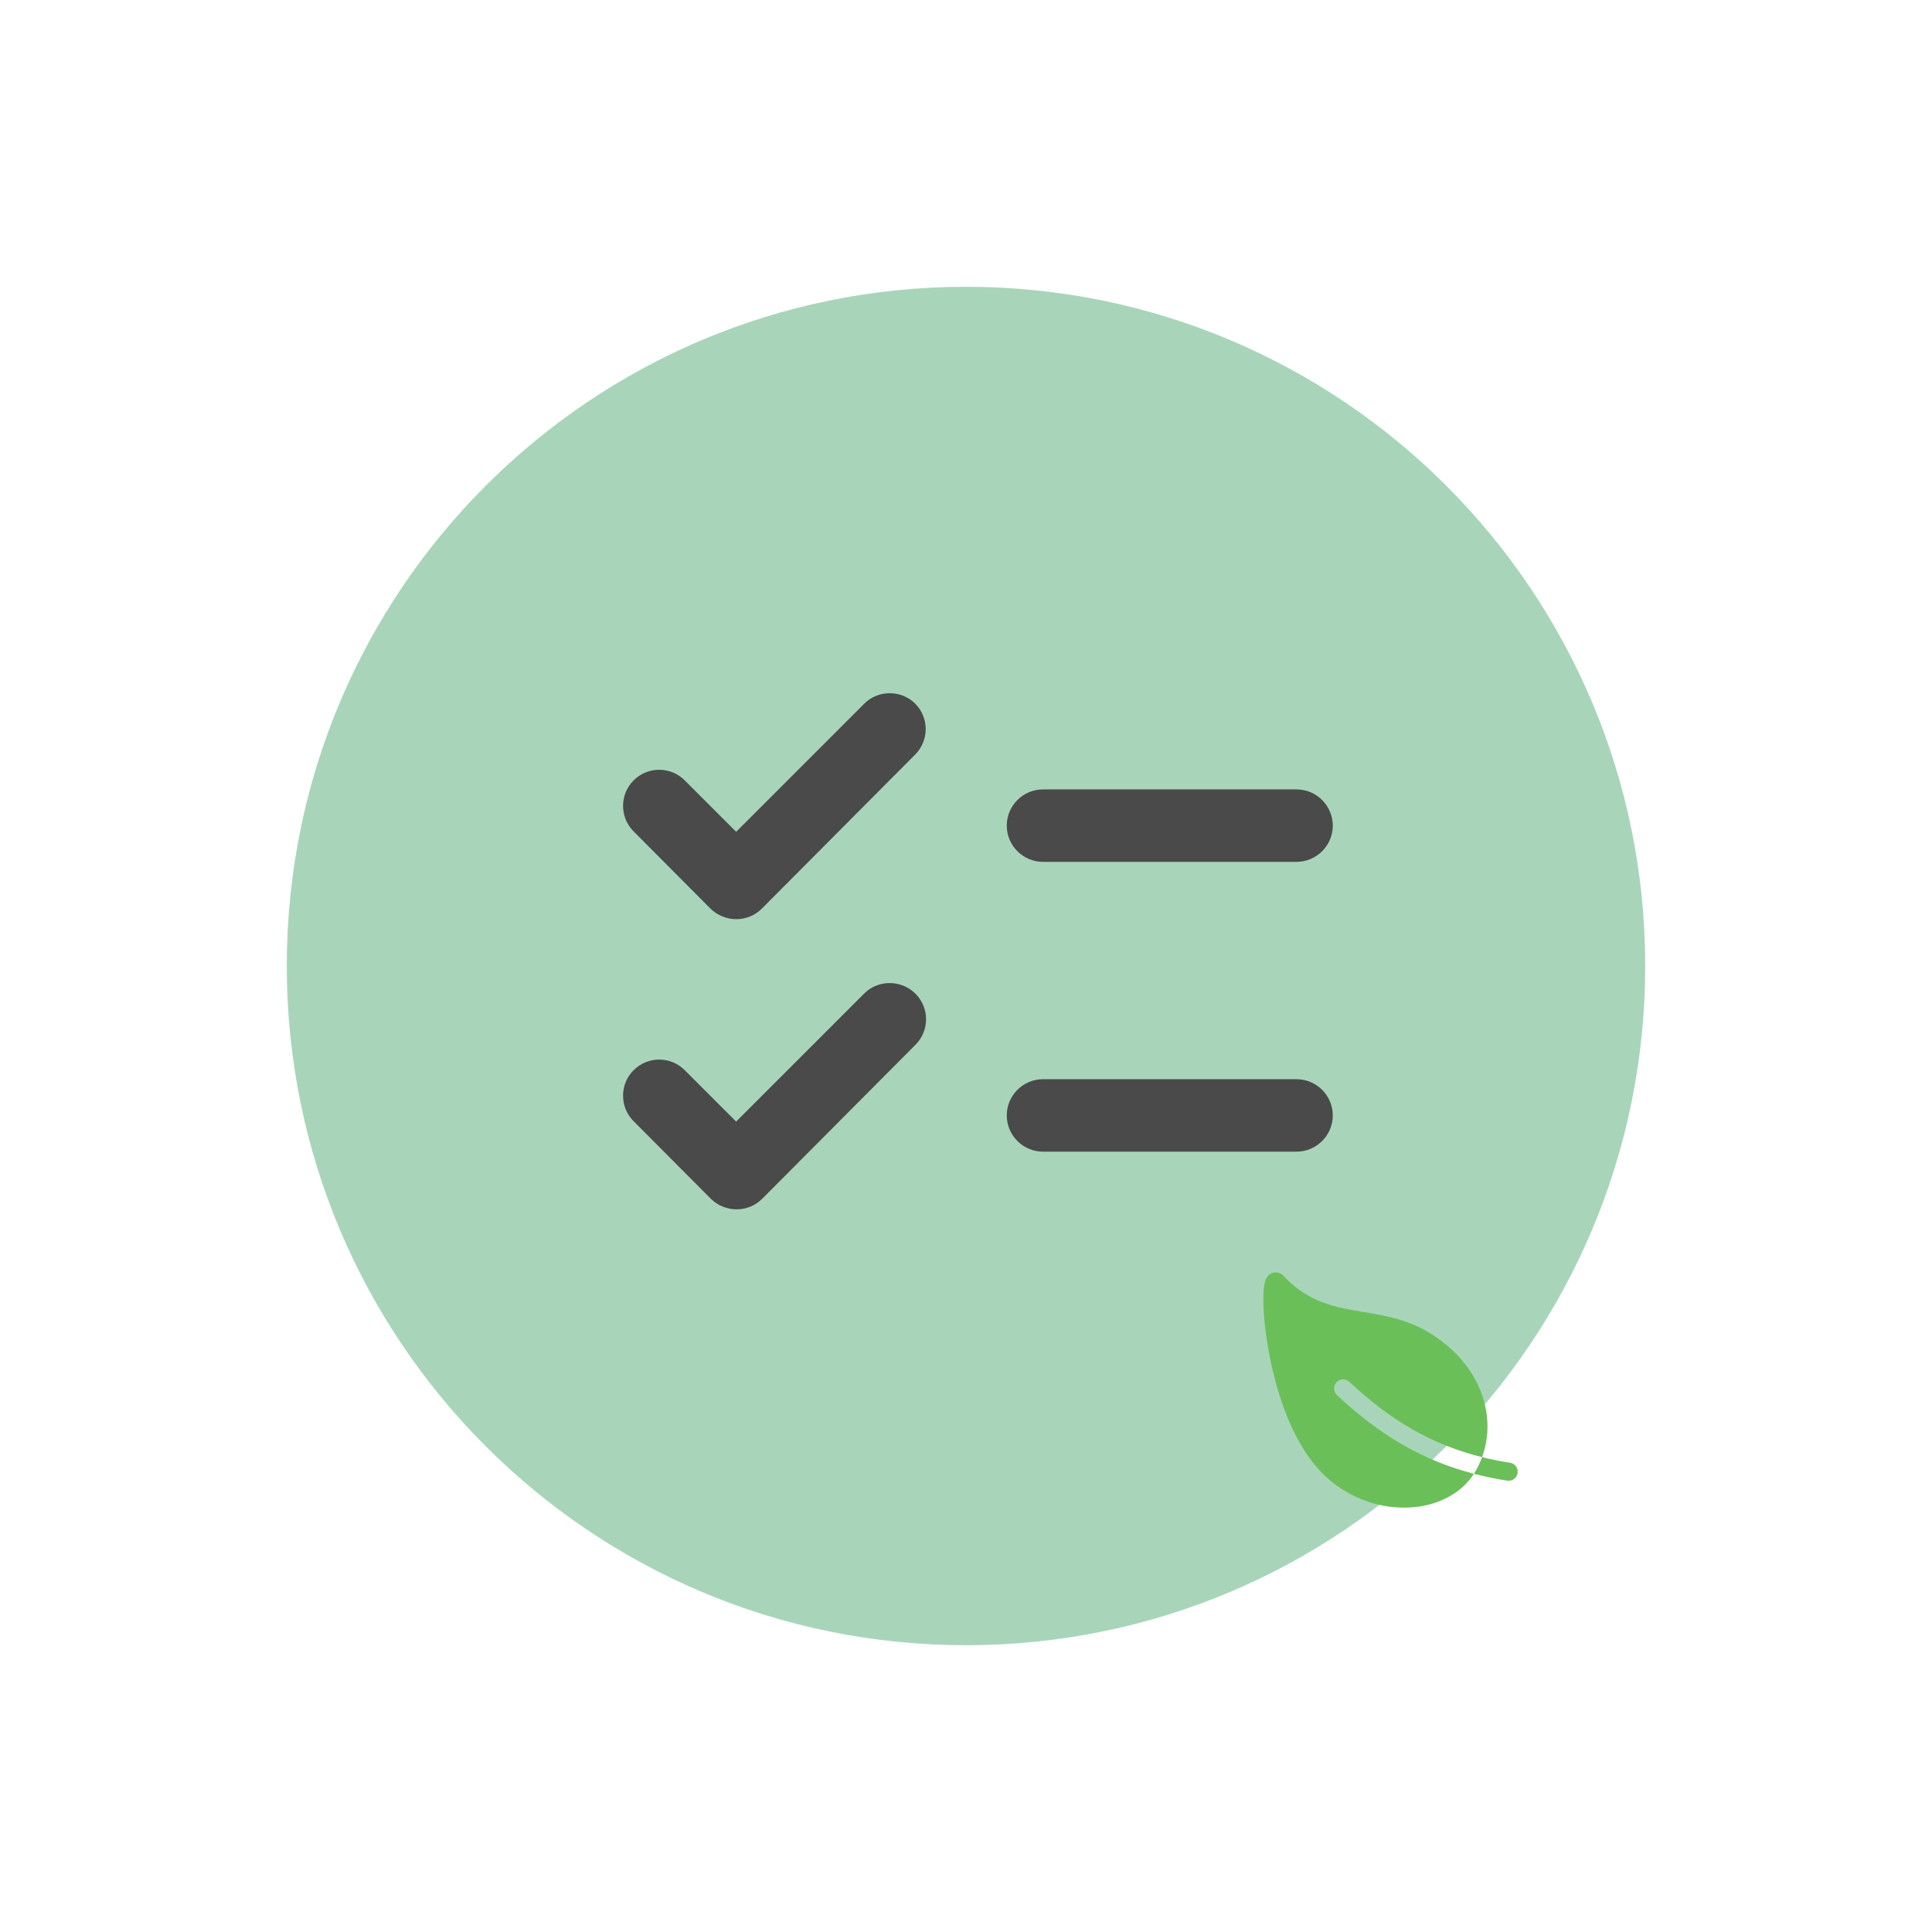
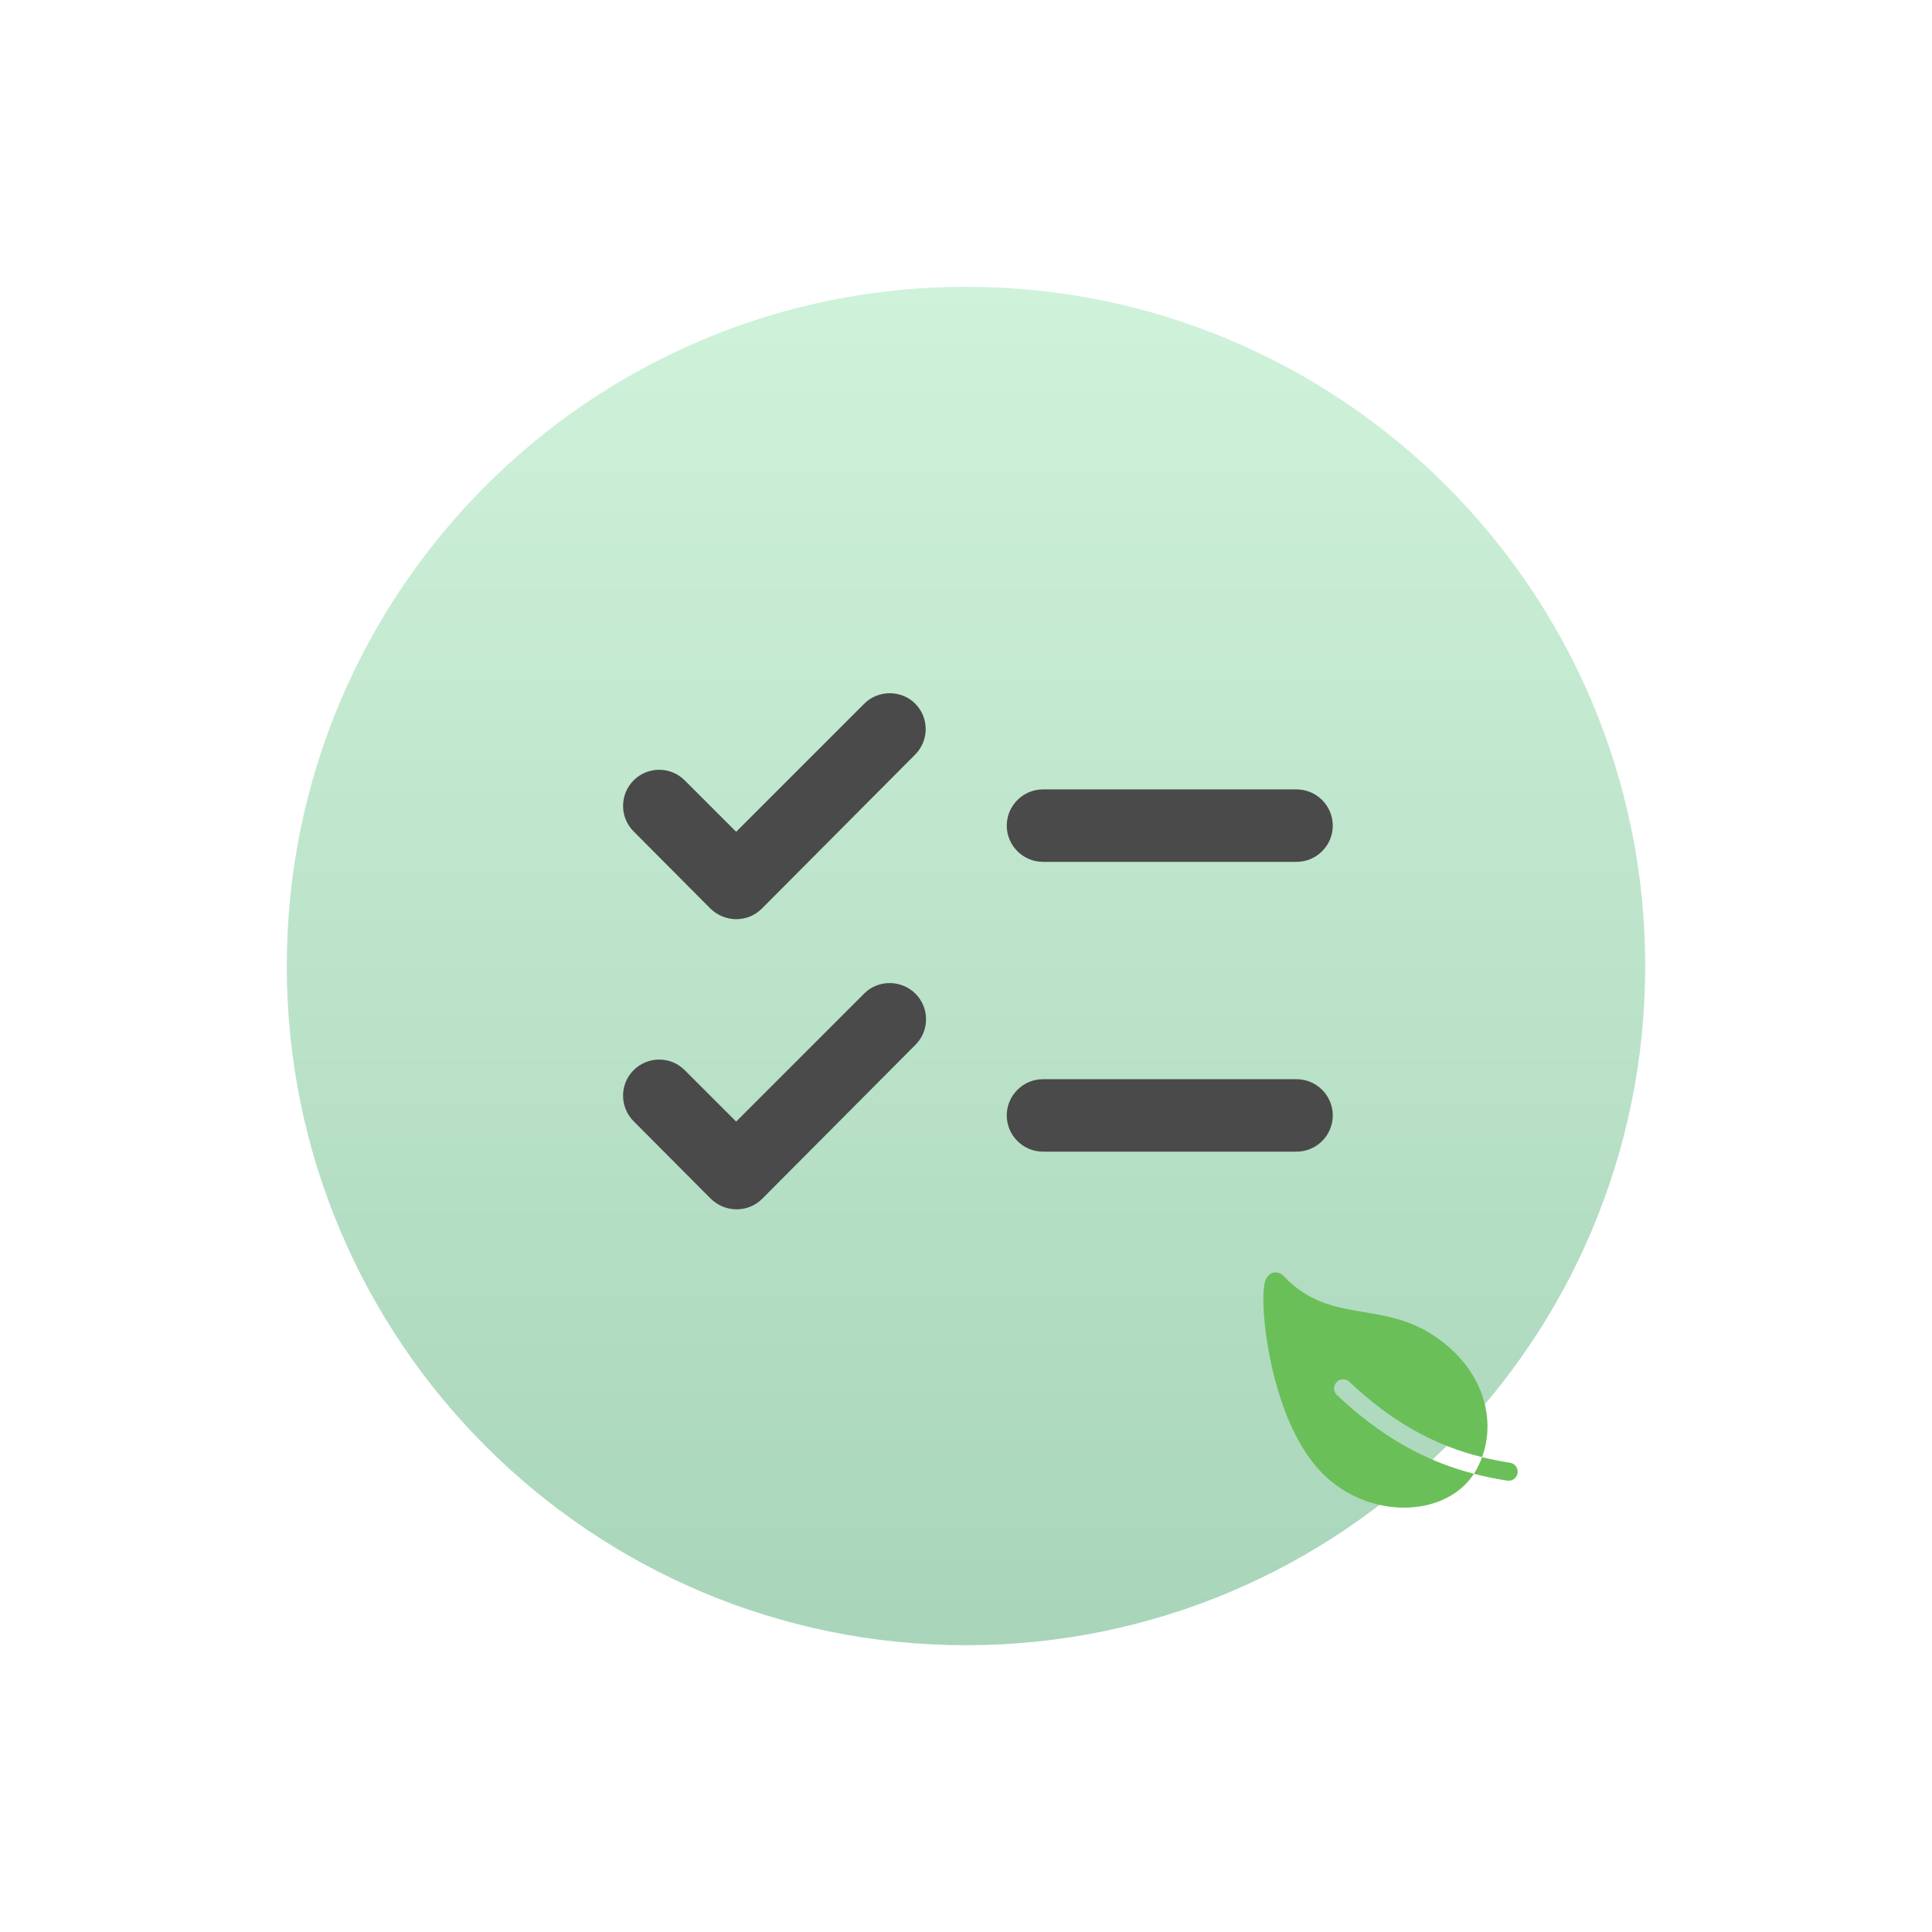
<svg xmlns="http://www.w3.org/2000/svg" id="preview" width="512" height="512">
-   <circle fill="#A8D5BA" cx="256" cy="256" r="180" />
+   <defs>
+     <linearGradient id="circleGradient" x1="0%" y1="0%" x2="0%" y2="100%">
+       <stop offset="0%" stop-color="#CFF2DA" stop-opacity="1" />
+       <stop offset="100%" stop-color="#A8D5BA" stop-opacity="1" />
+     </linearGradient>
+   </defs>
+   <circle fill="url(#circleGradient)" cx="256" cy="256" r="180" />
  <g transform="translate(330,330) scale(0.15)" fill="#6BBF59" color="#6BBF59">
    <path d="M161.35 242a16 16 0 0122.62-.68c73.63 69.36 147.51 111.56 234.45 133.07 11.73-32 12.77-67.22 2.64-101.58-13.44-45.59-44.74-85.31-90.49-114.86-40.84-26.38-81.66-33.25-121.15-39.89-49.82-8.38-96.88-16.3-141.79-63.85-5-5.26-11.81-7.37-18.32-5.66-7.44 2-12.43 7.88-14.82 17.6-5.6 22.75-2 86.51 13.75 153.82 25.29 108.14 65.65 162.86 95.06 189.73 38 34.69 87.62 53.9 136.93 53.9a186 186 0 0027.77-2.04c41.71-6.32 76.43-27.27 96-57.75-89.49-23.28-165.94-67.55-242-139.16a16 16 0 01-.65-22.65zM467.43 384.19c-16.83-2.59-33.13-5.84-49-9.77a157.71 157.71 0 01-12.13 25.68c-.73 1.25-1.5 2.49-2.29 3.71a584.21 584.21 0 0058.56 12 16 16 0 104.87-31.62z" />
  </g>
  <g transform="translate(142,142) scale(9.6)" fill="#4A4A4A" color="#4A4A4A">
    <path d="M22 8c0-.55-.45-1-1-1h-7c-.55 0-1 .45-1 1s.45 1 1 1h7c.55 0 1-.45 1-1zm-9 8c0 .55.45 1 1 1h7c.55 0 1-.45 1-1s-.45-1-1-1h-7c-.55 0-1 .45-1 1zM10.47 4.63c.39.39.39 1.02 0 1.41l-4.23 4.25c-.39.39-1.02.39-1.42 0L2.7 8.16a.996.996 0 1 1 1.41-1.41l1.42 1.42 3.54-3.54c.38-.38 1.02-.38 1.4 0zm.01 8.01c.39.39.39 1.02 0 1.41L6.25 18.3c-.39.39-1.02.39-1.42 0L2.7 16.16a.996.996 0 1 1 1.41-1.41l1.42 1.42 3.54-3.54c.38-.38 1.02-.38 1.41.01z" />
  </g>
</svg>
